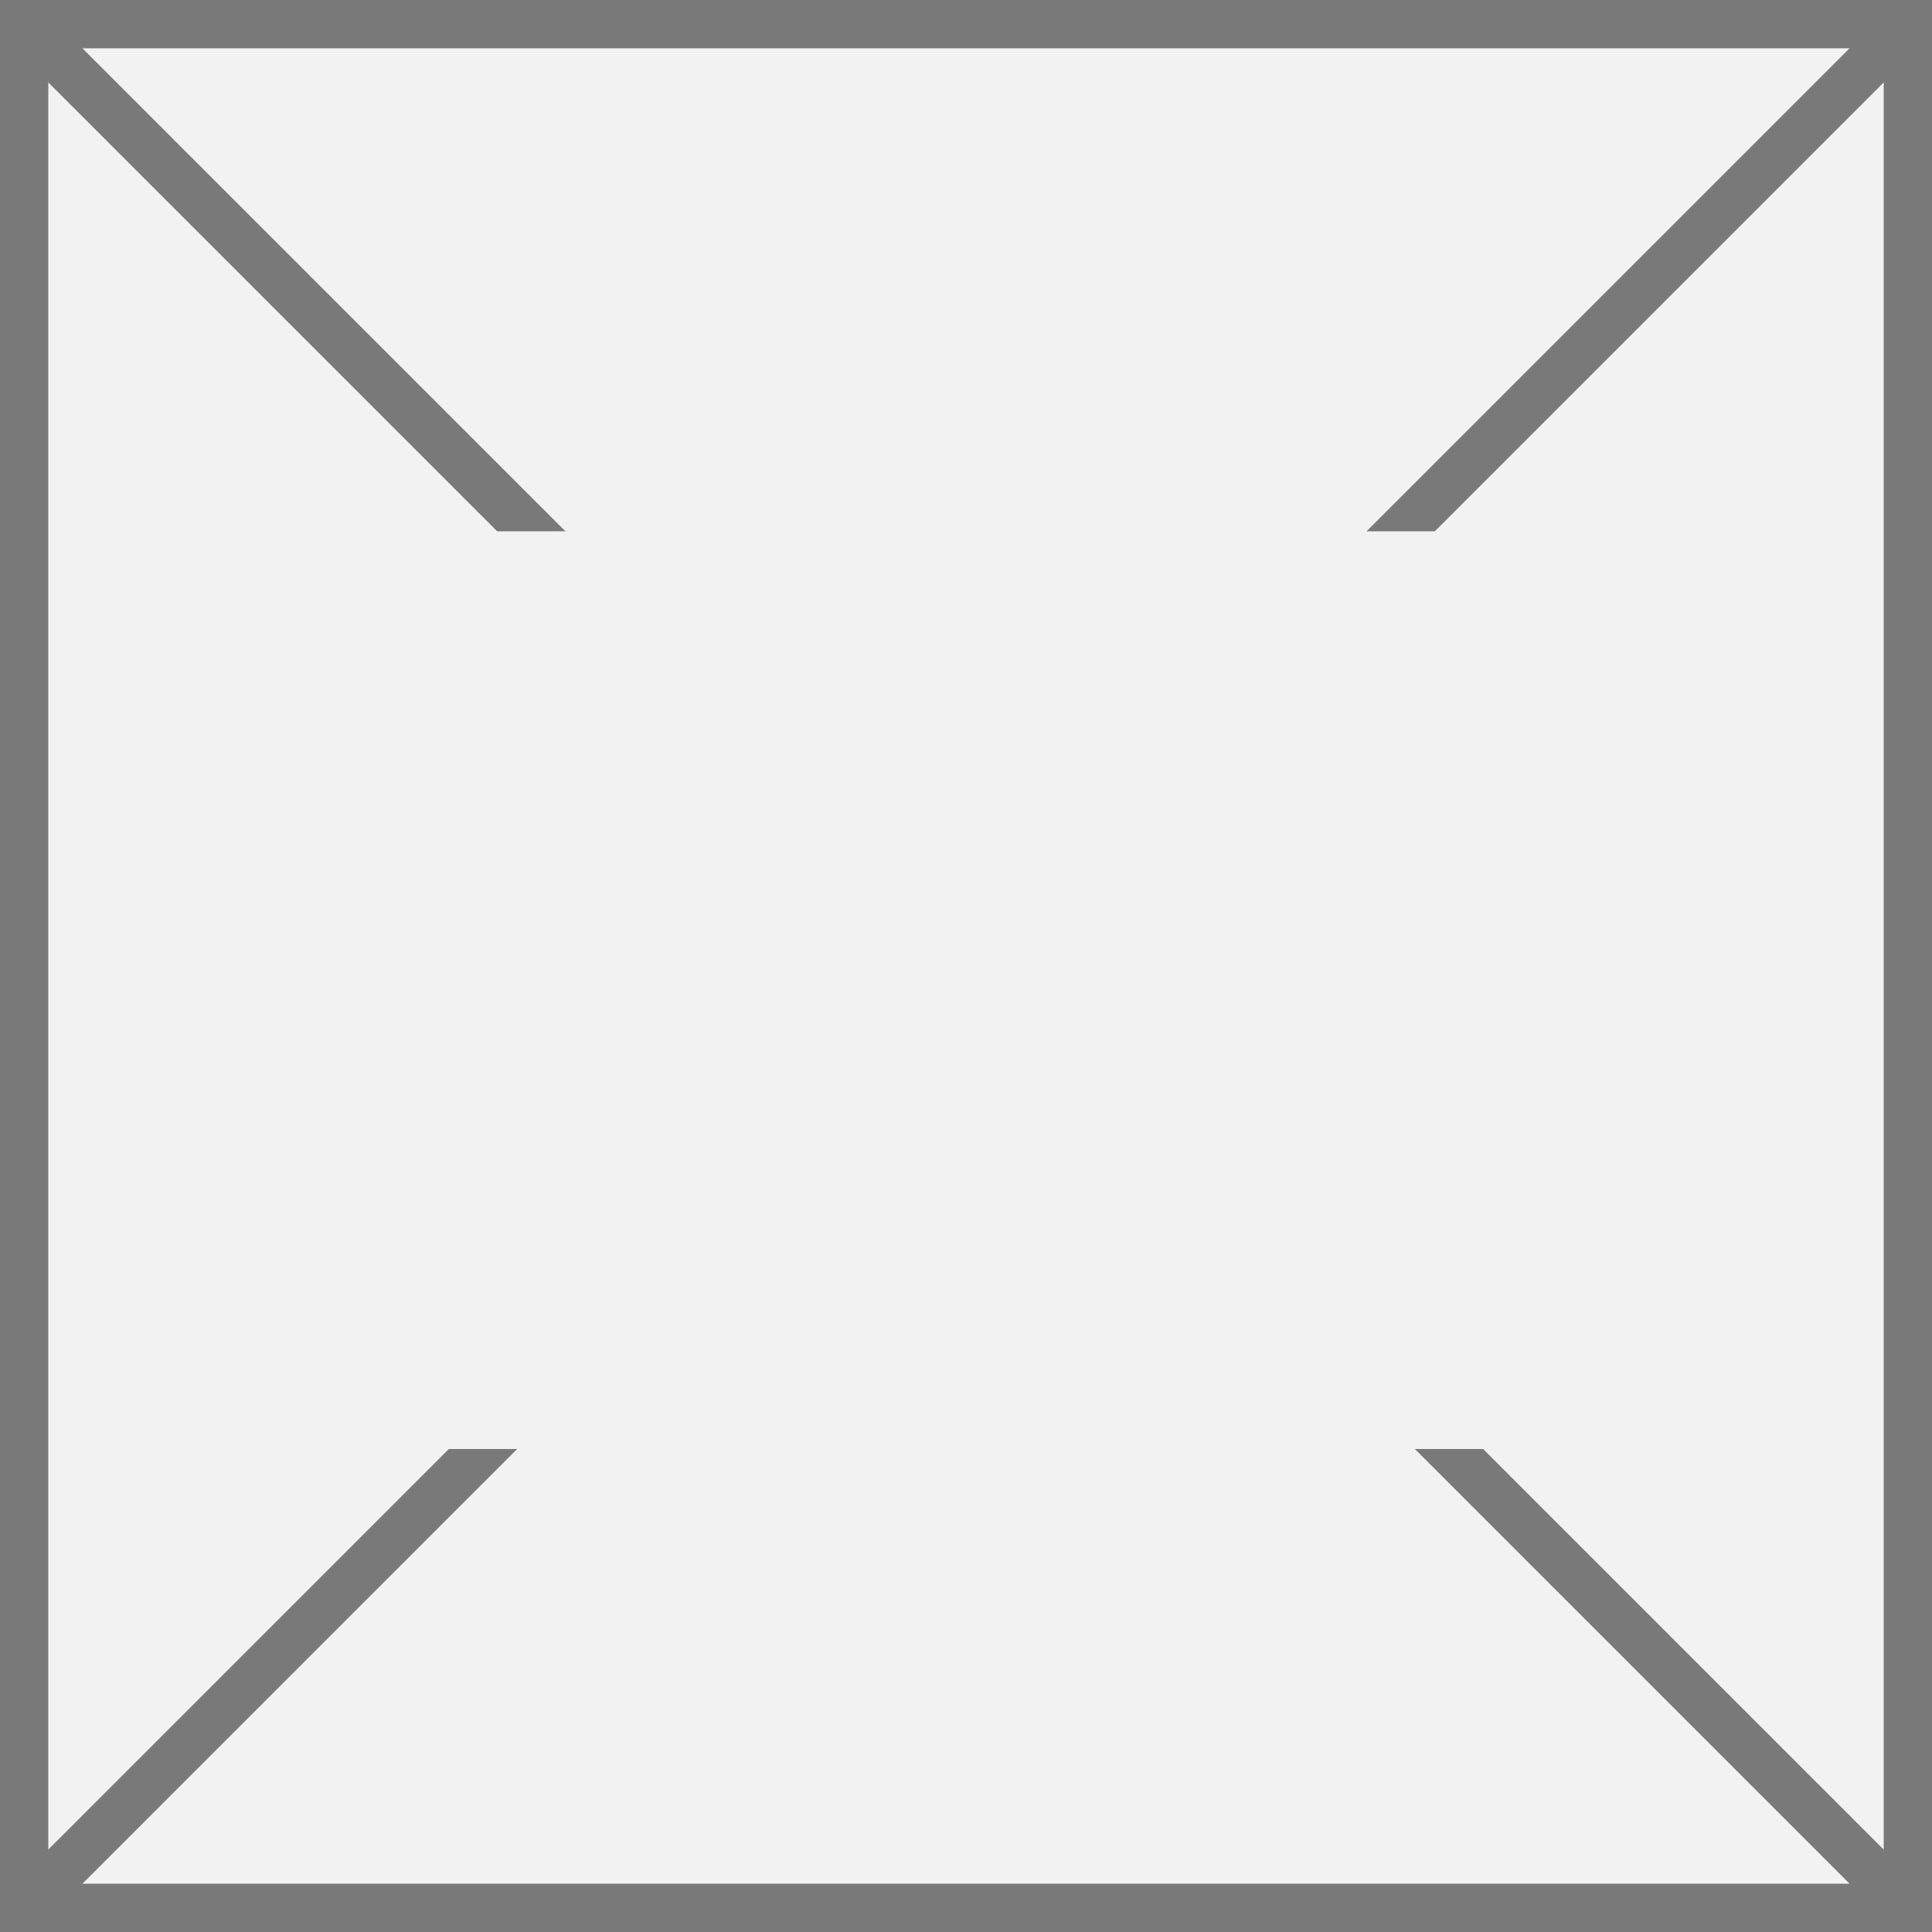
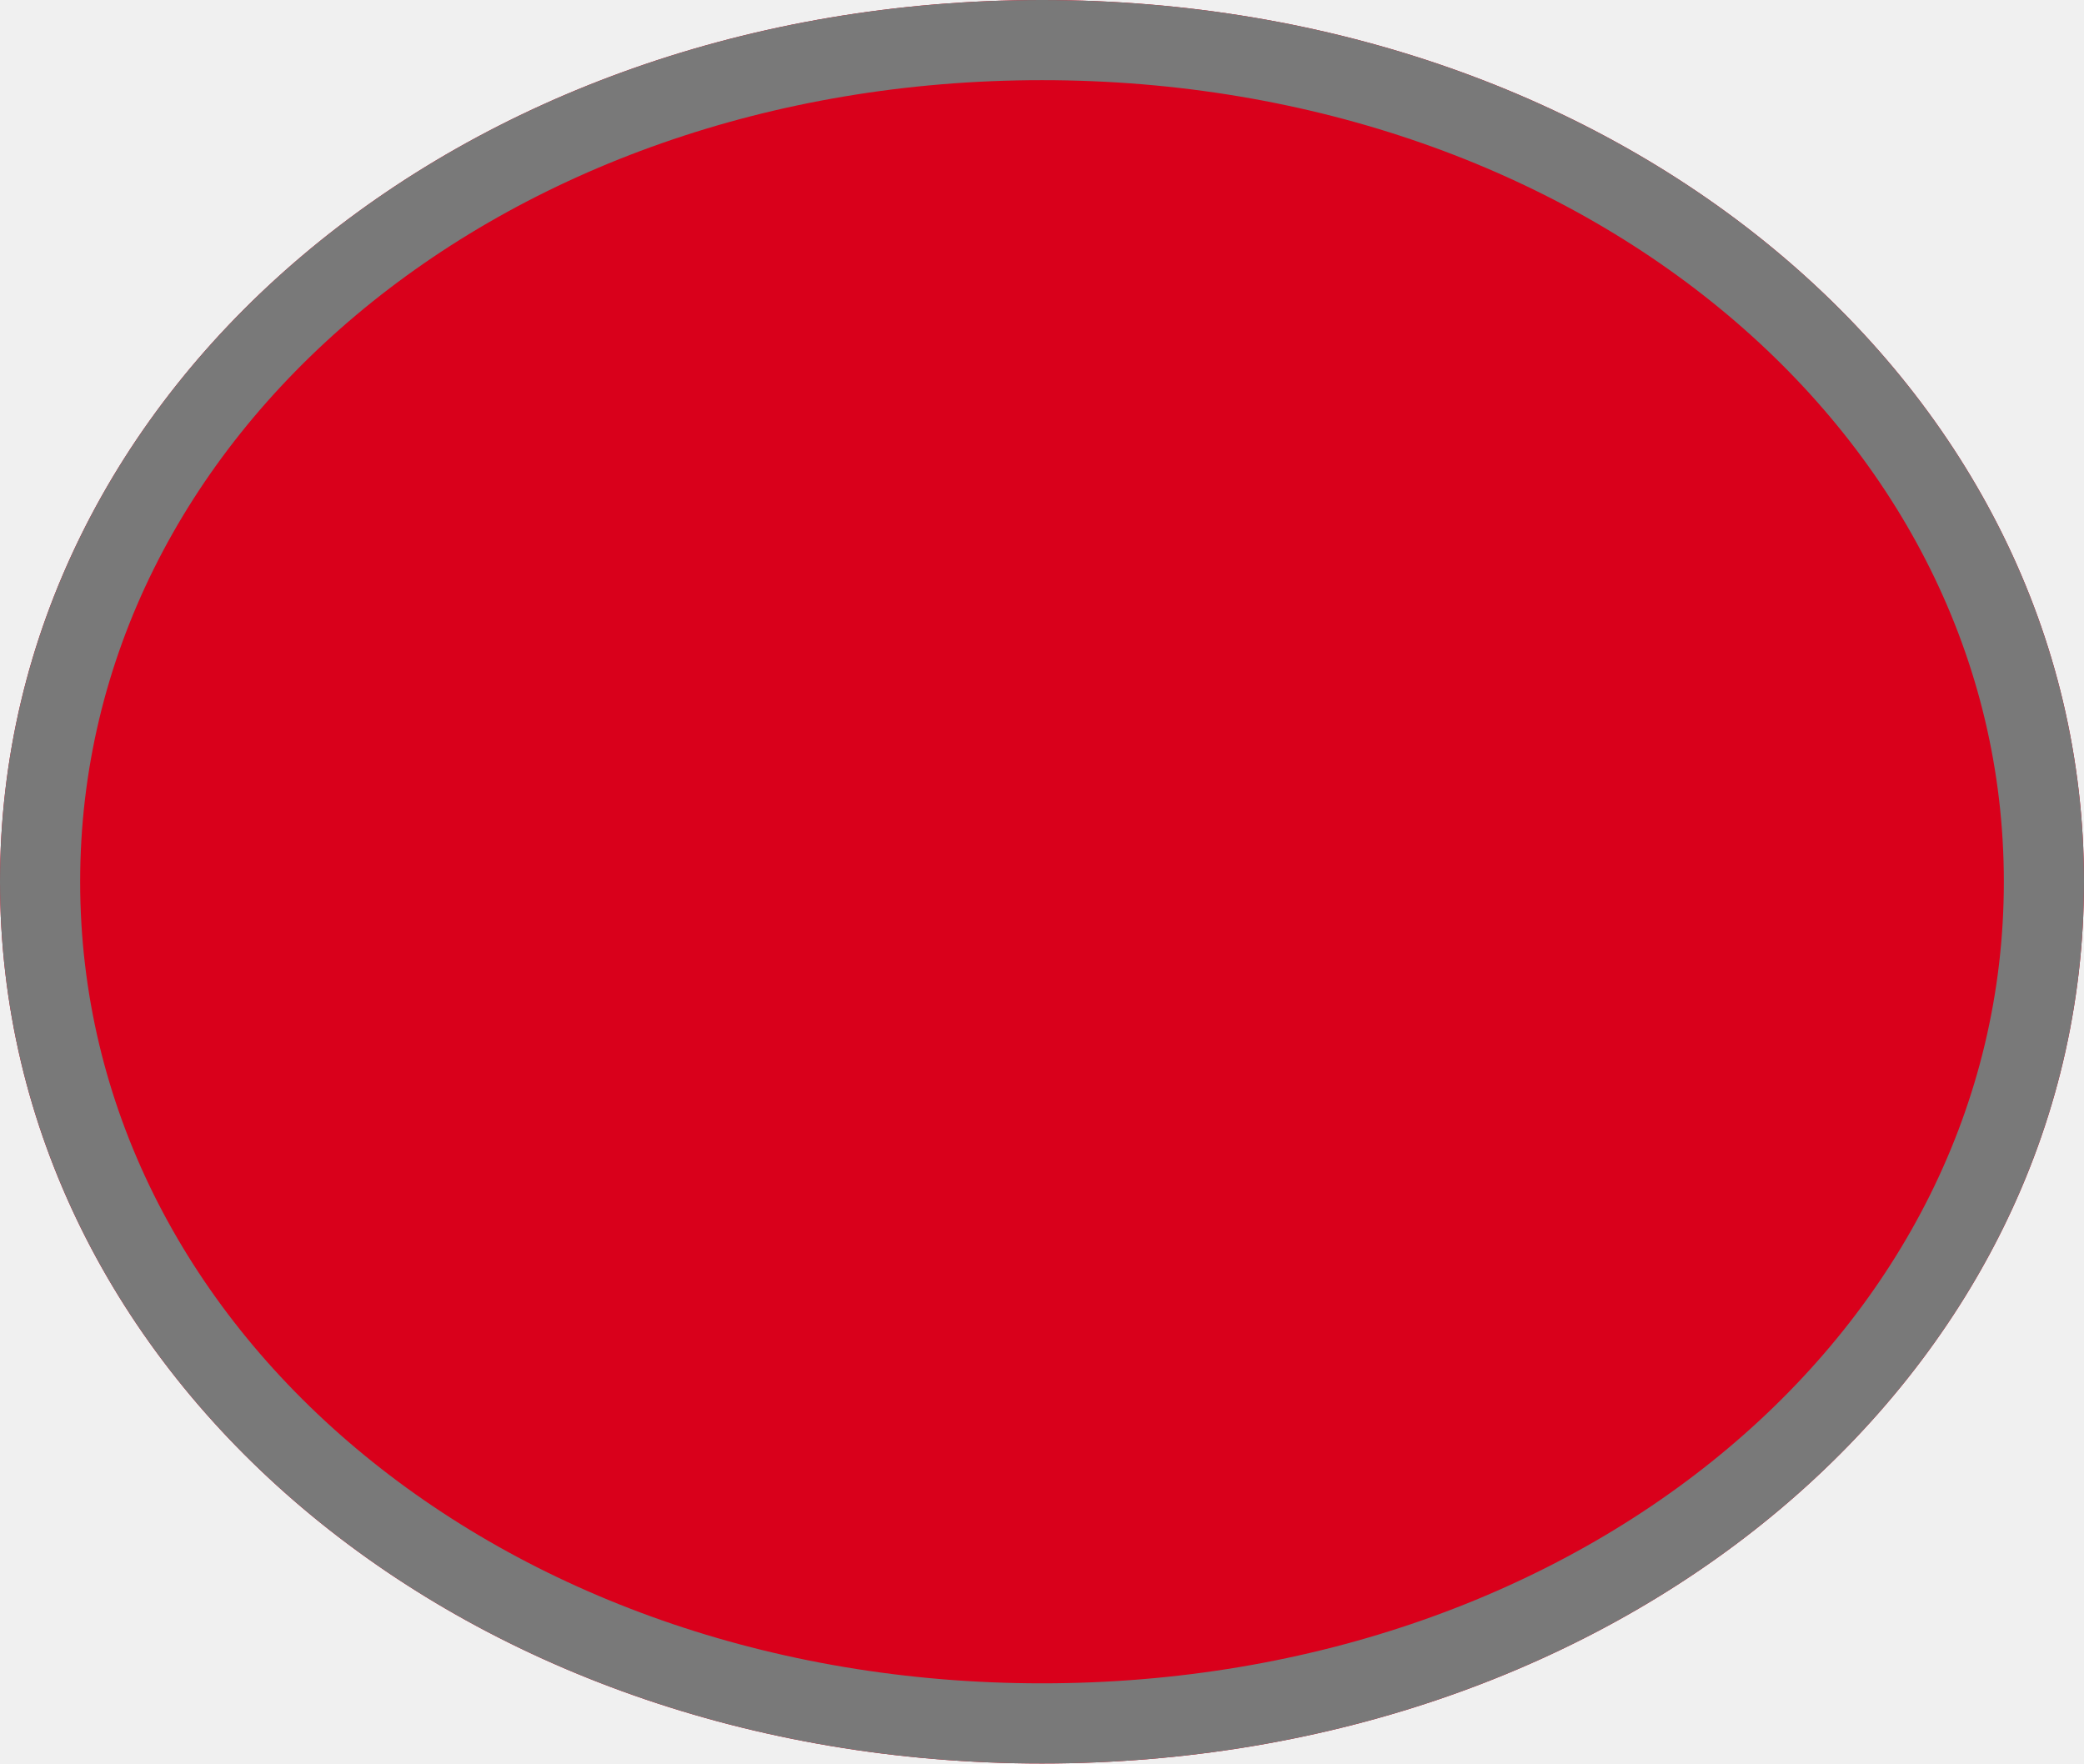
- <svg xmlns="http://www.w3.org/2000/svg" version="1.1" width="40px" height="40px">
-   <defs>
-     <mask fill="white" id="clip921">
-       <path d="M 666 303  L 692 303  L 692 322  L 666 322  Z M 658 292  L 698 292  L 698 332  L 658 332  Z " fill-rule="evenodd" />
-     </mask>
-   </defs>
-   <g transform="matrix(1 0 0 1 -658 -292 )">
-     <path d="M 658.5 292.5  L 697.5 292.5  L 697.5 331.5  L 658.5 331.5  L 658.5 292.5  Z " fill-rule="nonzero" fill="#f2f2f2" stroke="none" />
-     <path d="M 658.5 292.5  L 697.5 292.5  L 697.5 331.5  L 658.5 331.5  L 658.5 292.5  Z " stroke-width="1" stroke="#797979" fill="none" />
-     <path d="M 658.354 292.354  L 697.646 331.646  M 697.646 292.354  L 658.354 331.646  " stroke-width="1" stroke="#797979" fill="none" mask="url(#clip921)" />
+ <svg xmlns="http://www.w3.org/2000/svg" version="1.1" width="26px" height="22px">
+   <g transform="matrix(1 0 0 1 -342 -141 )">
+     <path d="M 355 141  C 362.28 141  368 145.84  368 152  C 368 158.16  362.28 163  355 163  C 347.72 163  342 158.16  342 152  C 342 145.84  347.72 141  355 141  Z " fill-rule="nonzero" fill="#d9001b" stroke="none" />
+     <path d="M 355 141.5  C 362 141.5  367.5 146.12  367.5 152  C 367.5 157.88  362 162.5  355 162.5  C 348 162.5  342.5 157.88  342.5 152  C 342.5 146.12  348 141.5  355 141.5  Z " stroke-width="1" stroke="#797979" fill="none" />
  </g>
</svg>
